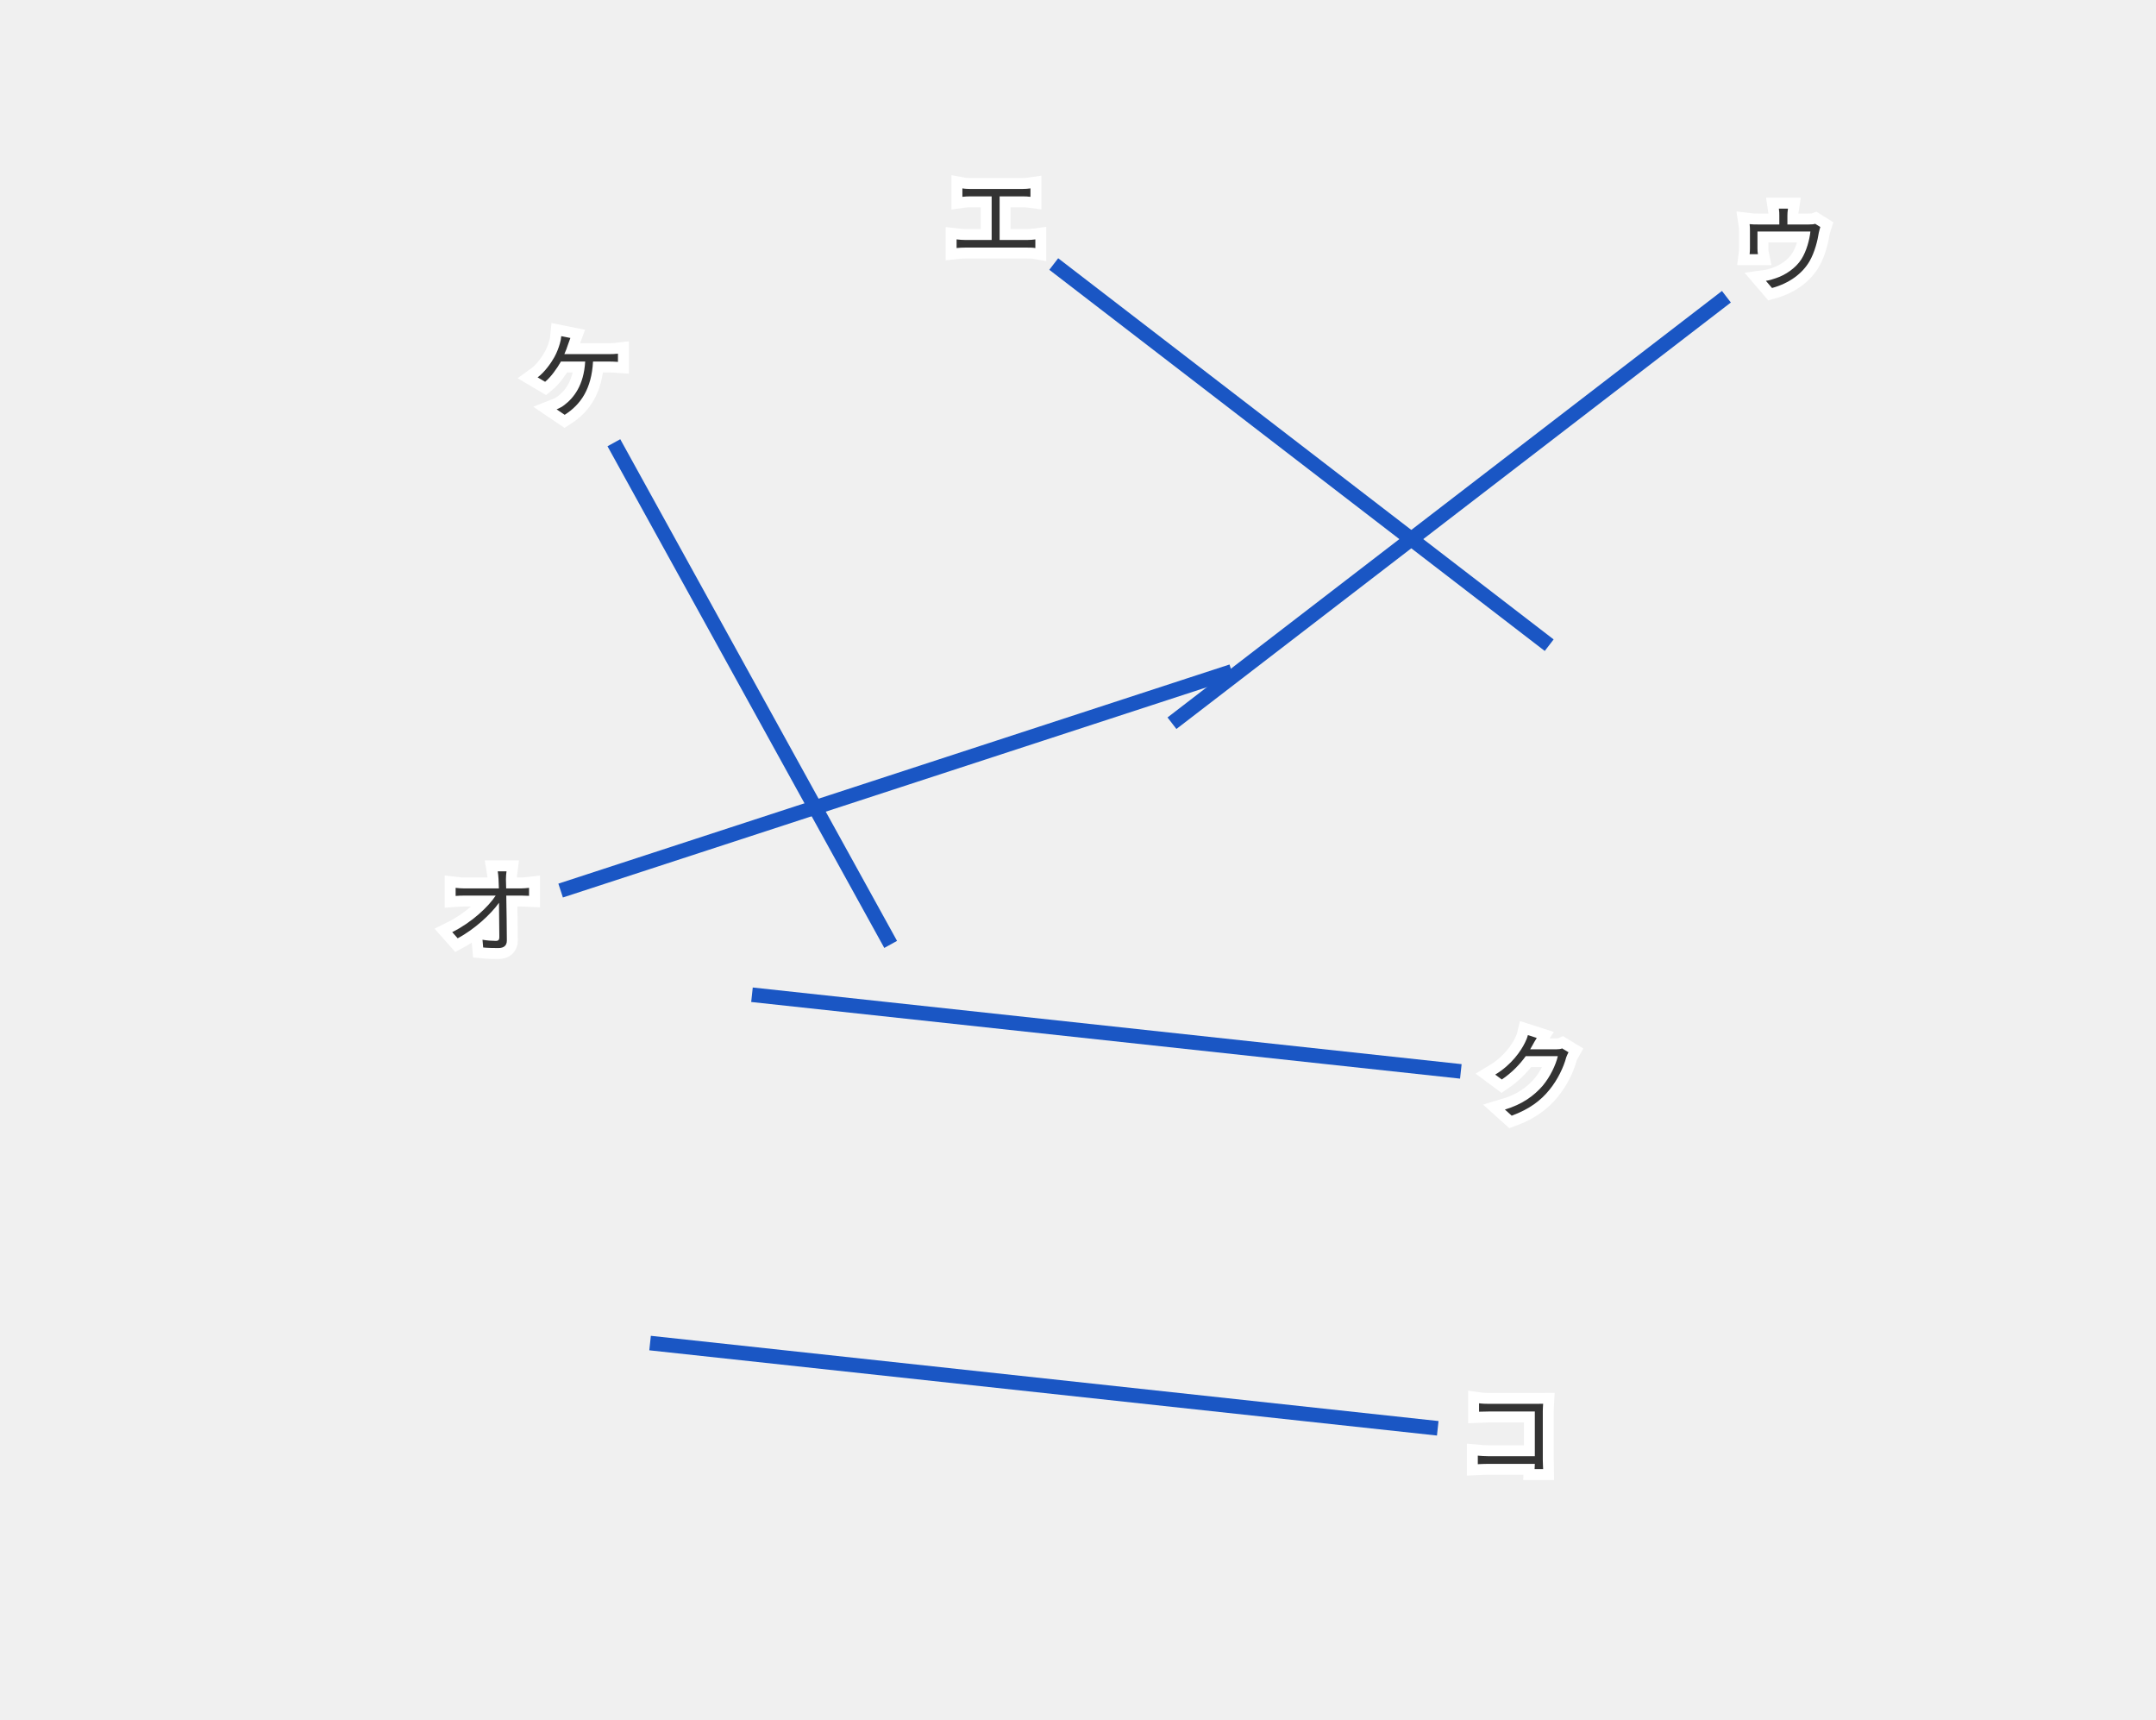
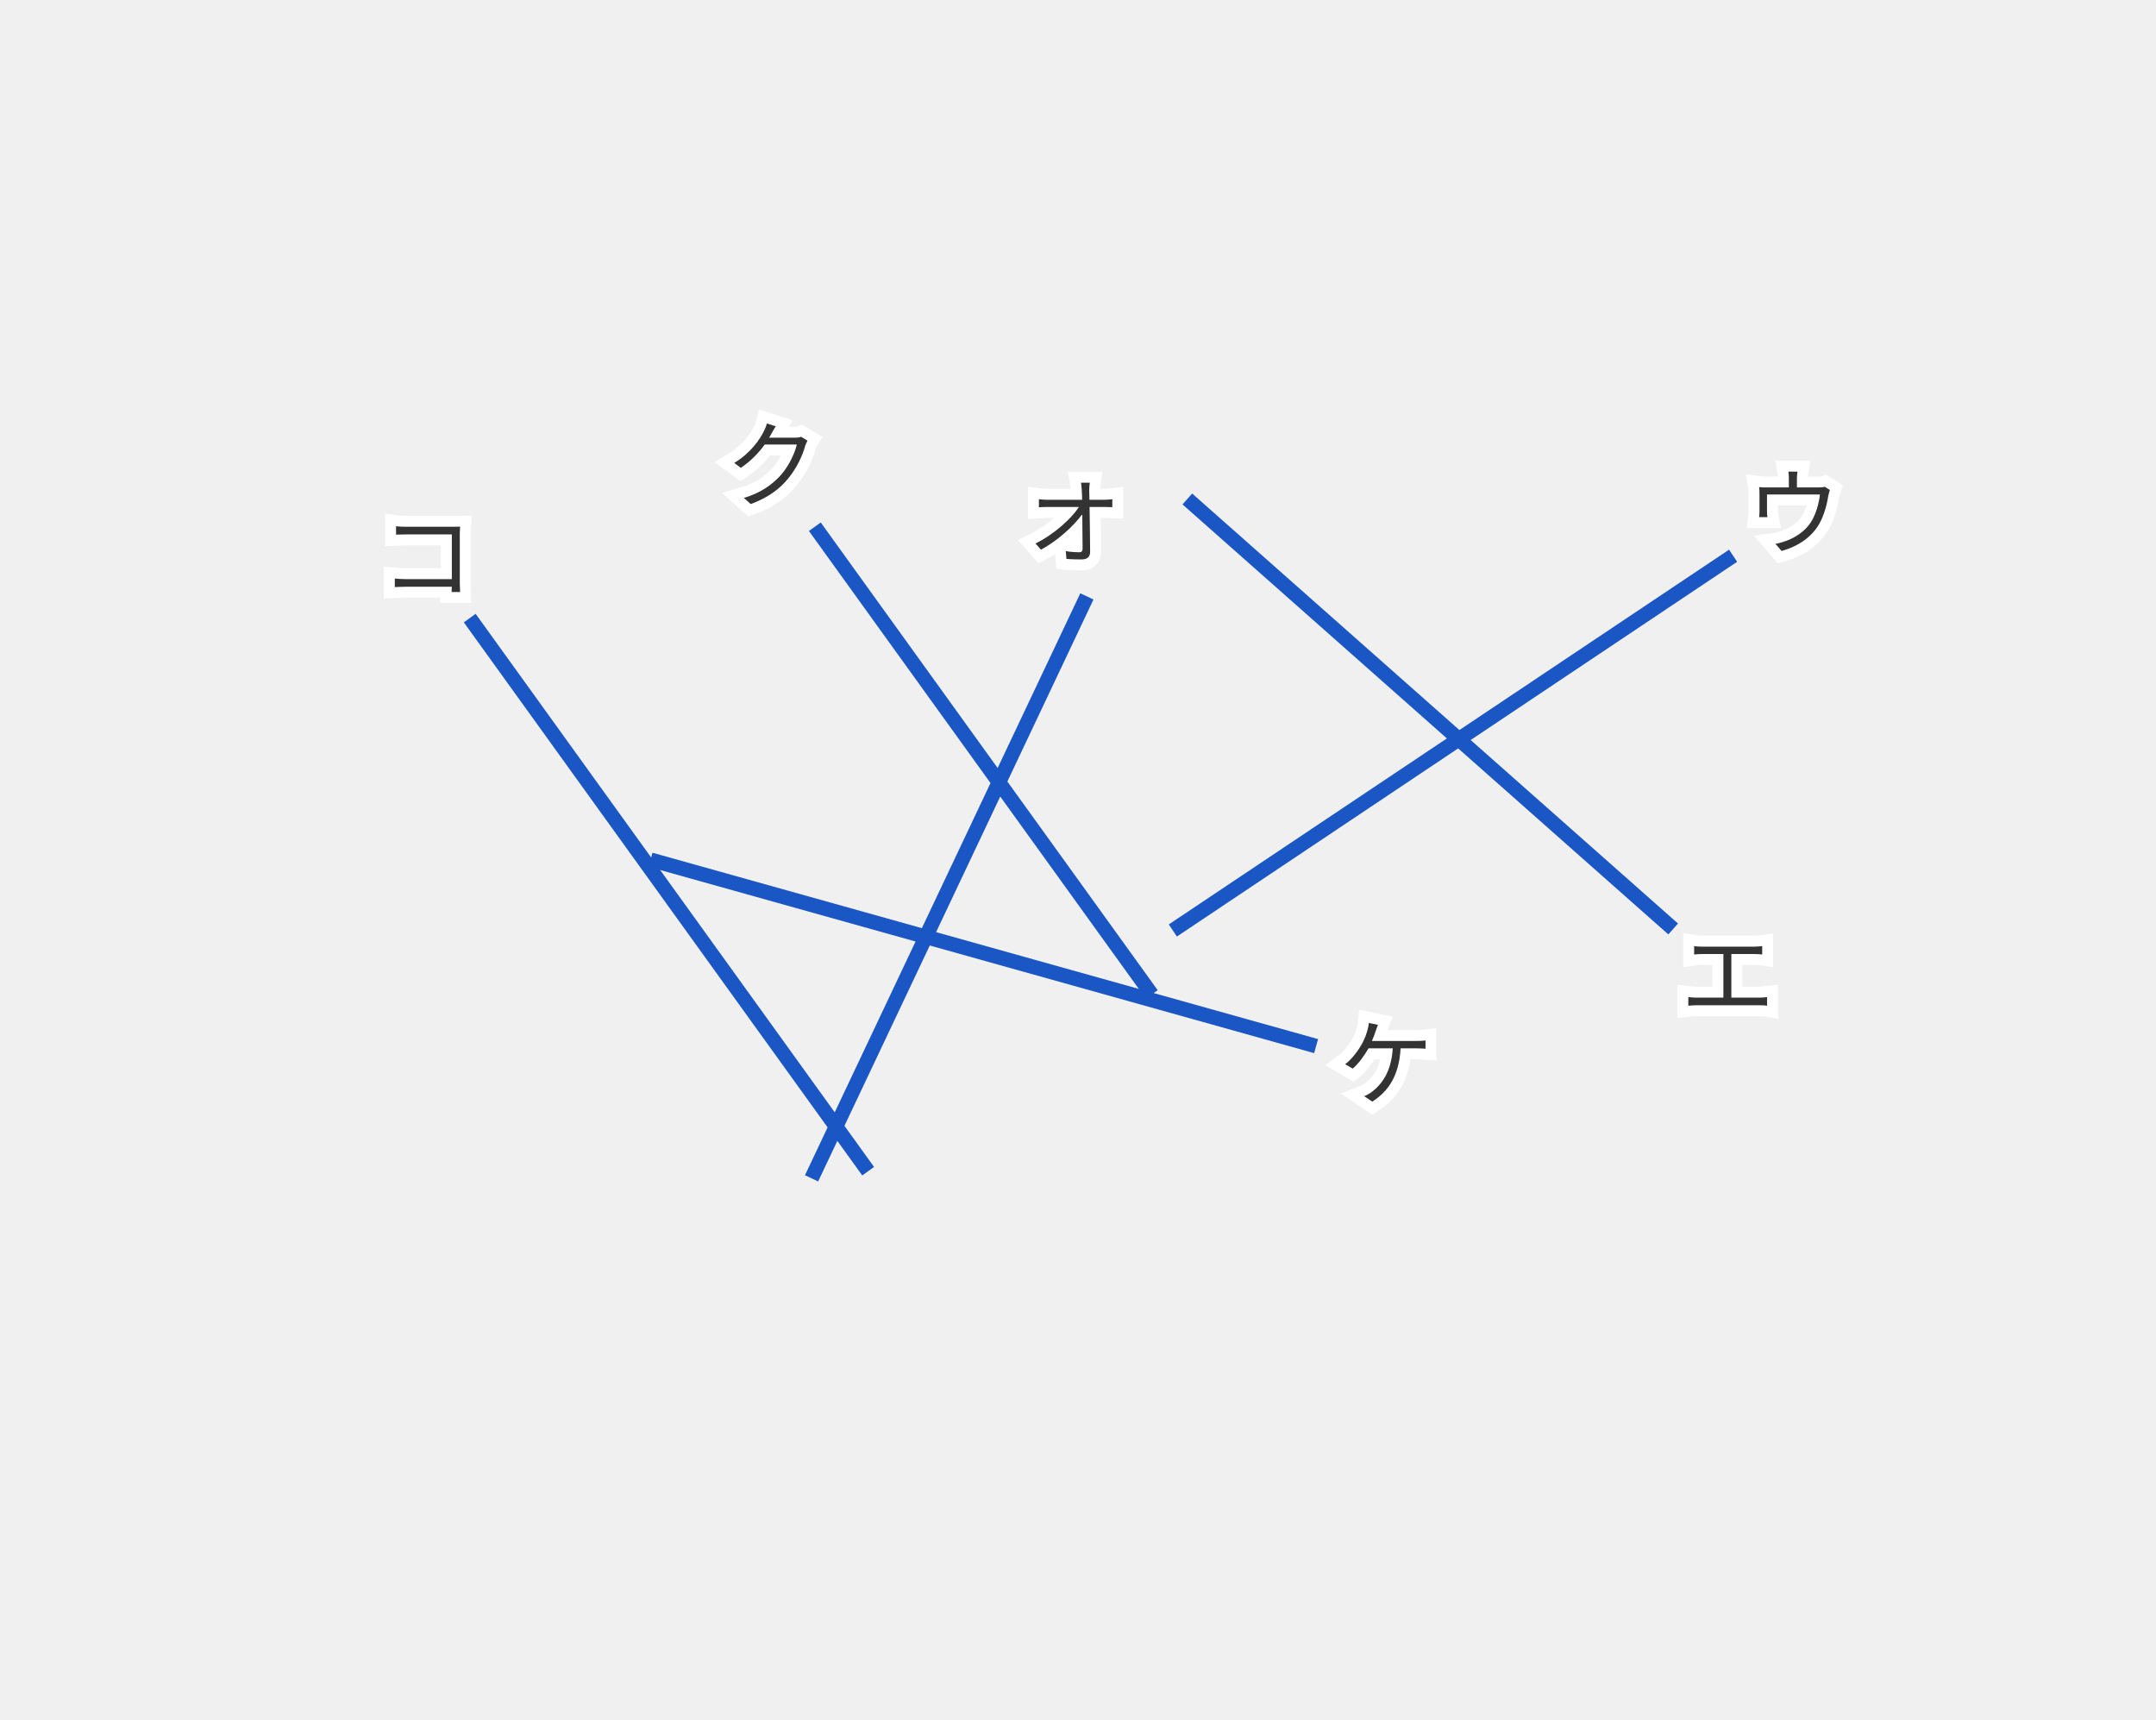
<svg xmlns="http://www.w3.org/2000/svg" viewBox="-18.0 -18.0 296.0 236.0" width="296" height="236" role="img">
-   <line x1="182.56" y1="129.06" x2="85.24" y2="118.54" stroke="#1a56c4" stroke-width="2" />
-   <line x1="179.39" y1="178.05" x2="71.25" y2="166.35" stroke="#1a56c4" stroke-width="2" />
-   <line x1="58.97" y1="104.24" x2="151.11" y2="74.16" stroke="#1a56c4" stroke-width="2" />
-   <line x1="104.28" y1="111.63" x2="66.28" y2="42.77" stroke="#1a56c4" stroke-width="2" />
-   <line x1="142.90" y1="81.27" x2="219.02" y2="22.73" stroke="#1a56c4" stroke-width="2" />
-   <line x1="194.69" y1="70.56" x2="126.67" y2="18.24" stroke="#1a56c4" stroke-width="2" />
-   <text x="192.50" y="134.56" text-anchor="middle" font-size="13" paint-order="stroke" stroke="#fff" stroke-width="3" fill="#333">ク</text>
-   <text x="189.33" y="183.54" text-anchor="middle" font-size="13" paint-order="stroke" stroke="#fff" stroke-width="3" fill="#333">コ</text>
-   <text x="49.46" y="111.77" text-anchor="middle" font-size="13" paint-order="stroke" stroke="#fff" stroke-width="3" fill="#333">オ</text>
-   <text x="61.45" y="38.44" text-anchor="middle" font-size="13" paint-order="stroke" stroke="#fff" stroke-width="3" fill="#333">ケ</text>
-   <text x="226.94" y="21.05" text-anchor="middle" font-size="13" paint-order="stroke" stroke="#fff" stroke-width="3" fill="#333">ウ</text>
-   <text x="118.74" y="16.56" text-anchor="middle" font-size="13" paint-order="stroke" stroke="#fff" stroke-width="3" fill="#333">エ</text>
+   <line x1="140.13" y1="118.50" x2="93.87" y2="54.30" stroke="#1a56c4" stroke-width="2" />
+   <line x1="101.19" y1="142.76" x2="46.49" y2="66.84" stroke="#1a56c4" stroke-width="2" />
+   <line x1="93.42" y1="143.74" x2="131.22" y2="63.86" stroke="#1a56c4" stroke-width="2" />
+   <line x1="162.69" y1="125.59" x2="71.31" y2="100.01" stroke="#1a56c4" stroke-width="2" />
+   <line x1="143.02" y1="109.72" x2="219.94" y2="58.28" stroke="#1a56c4" stroke-width="2" />
+   <line x1="211.71" y1="109.51" x2="145.01" y2="50.49" stroke="#1a56c4" stroke-width="2" />
+   <text x="88.02" y="50.61" text-anchor="middle" font-size="13" paint-order="stroke" stroke="#fff" stroke-width="3" fill="#333">ク</text>
+   <text x="40.64" y="63.15" text-anchor="middle" font-size="13" paint-order="stroke" stroke="#fff" stroke-width="3" fill="#333">コ</text>
+   <text x="129.54" y="58.43" text-anchor="middle" font-size="13" paint-order="stroke" stroke="#fff" stroke-width="3" fill="#333">オ</text>
+   <text x="172.32" y="132.71" text-anchor="middle" font-size="13" paint-order="stroke" stroke="#fff" stroke-width="3" fill="#333">ケ</text>
+   <text x="228.25" y="57.14" text-anchor="middle" font-size="13" paint-order="stroke" stroke="#fff" stroke-width="3" fill="#333">ウ</text>
+   <text x="219.20" y="120.56" text-anchor="middle" font-size="13" paint-order="stroke" stroke="#fff" stroke-width="3" fill="#333">エ</text>
</svg>
